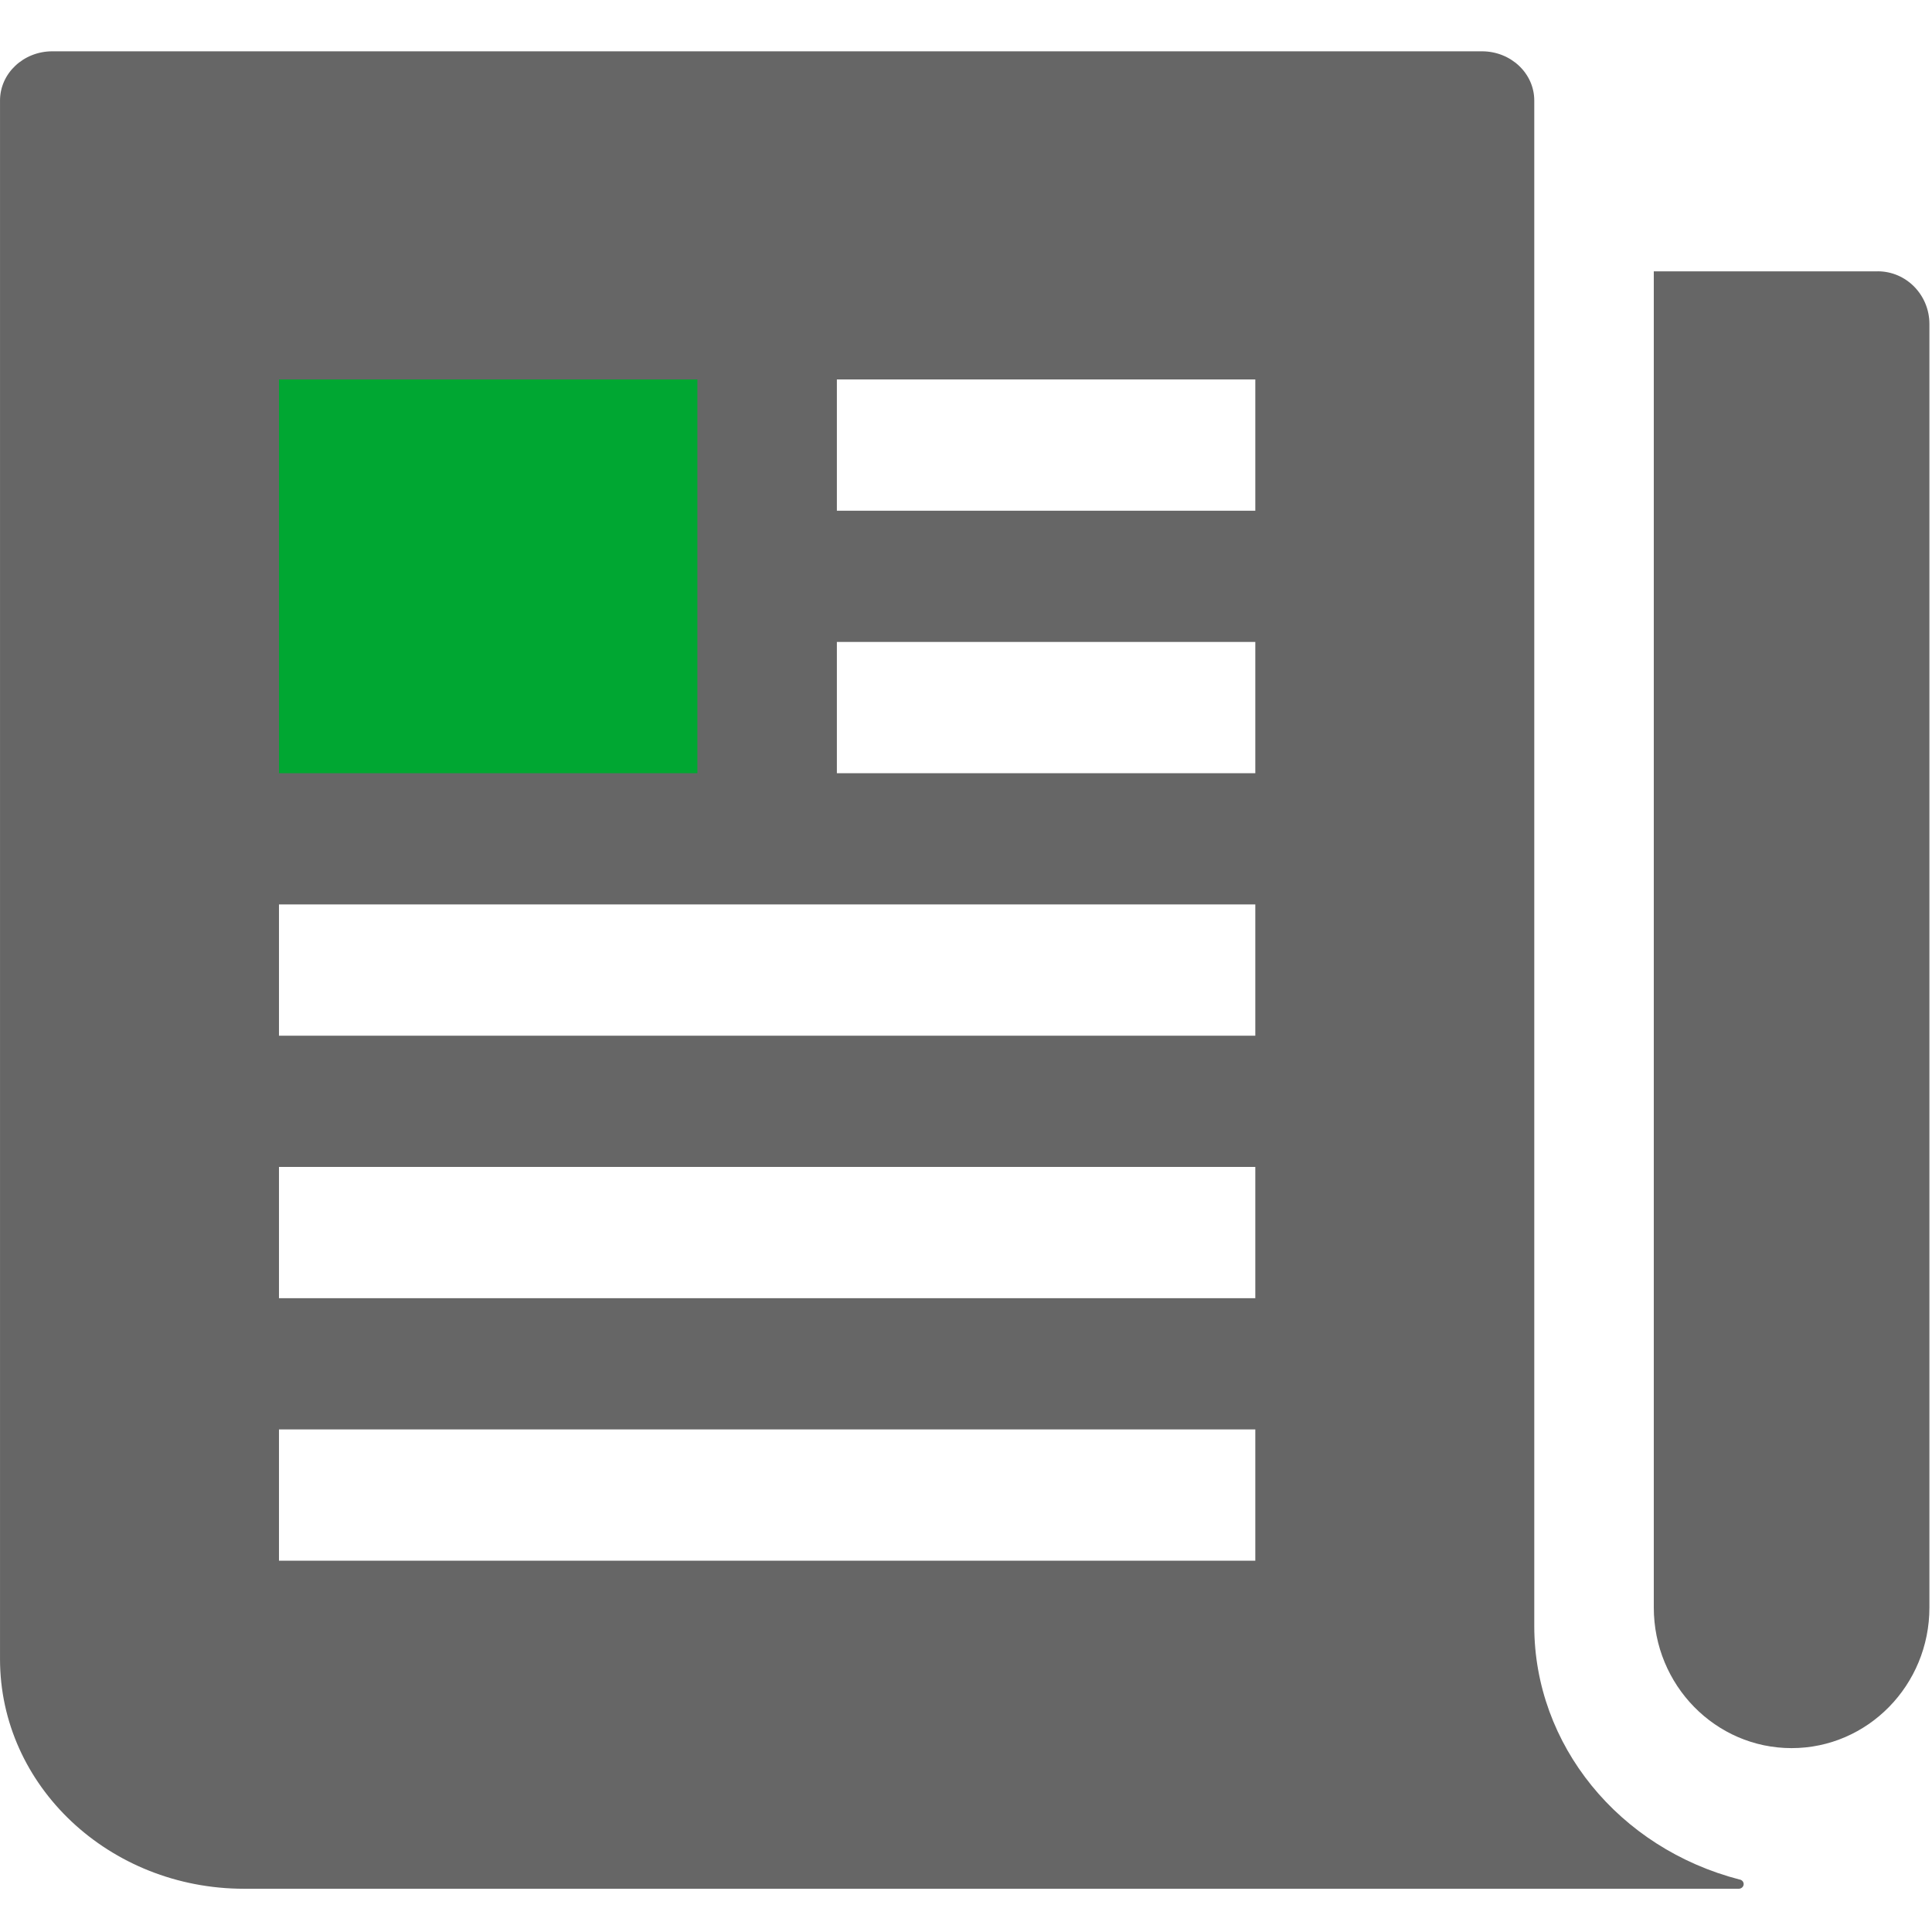
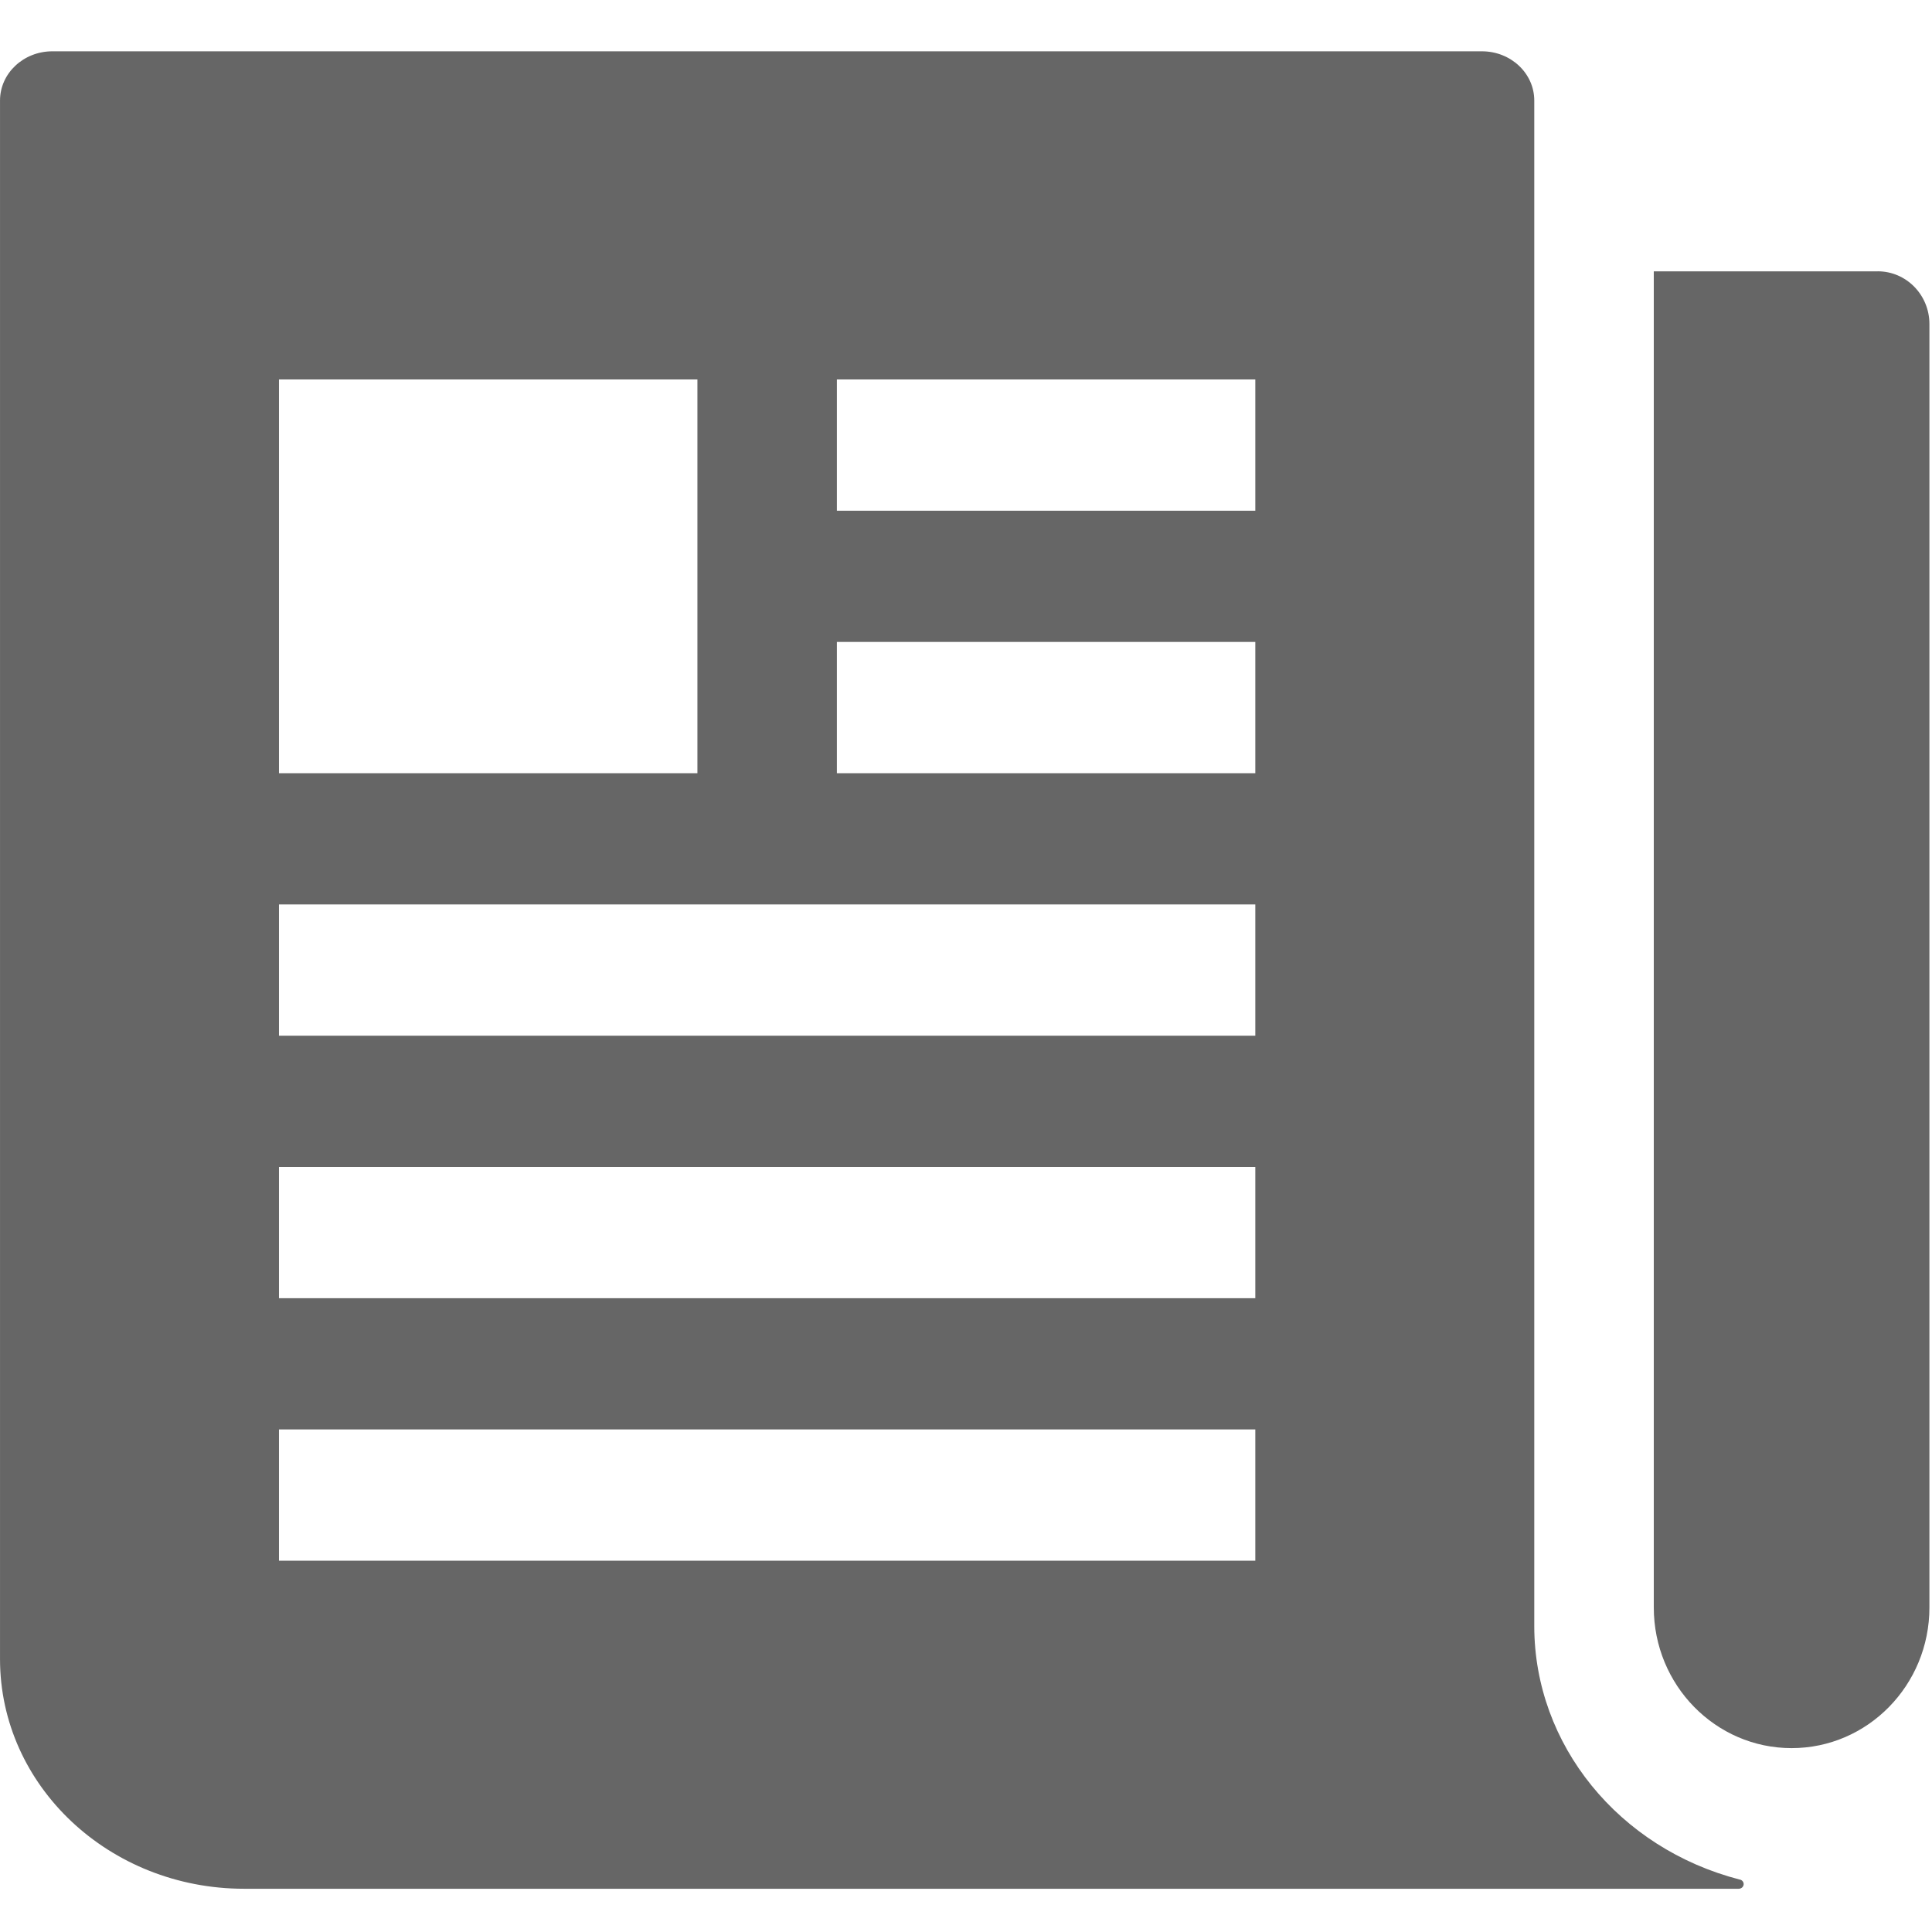
<svg xmlns="http://www.w3.org/2000/svg" width="512" height="512" version="1.1" viewBox="0 0 512 512">
-   <rect x="58.736" y="89.076" width="148.59" height="129.11" rx="0" fill="#00a732" stroke-width="1.443" />
+   <rect x="58.736" y="89.076" width="148.59" height="129.11" rx="0" display="none" fill="#3484b9" stroke-width="1.443" />
  <path d="m497.62 71.907h-59.349v354.09a36.523 37.273 0 0 0 36.523 37.273 36.523 37.273 0 0 0 36.523-37.273v-340.12a13.696 13.978 0 0 0-13.696-13.978z" fill="#666" stroke-width="1.153" />
  <path d="m461.06 498.11a74.053 69.683 0 0 1-54.463-67.119v-404.35a13.861 13.044 0 0 0-13.861-13.044h-378.87a13.861 13.044 0 0 0-13.861 13.044v413.03a64.685 60.869 0 0 0 64.685 60.869h396.03a1.317 1.239 0 0 0 0.347-2.446zm-387.13-293.2v-104.35h110.89v104.35zm258.74 208.69h-258.74v-34.782h258.74zm0-69.564h-258.74v-34.782h258.74zm0-69.564h-258.74v-34.782h258.74zm0-69.564h-110.89v-34.782h110.89zm0-69.564h-110.89v-34.782h110.89z" fill="#666" stroke-width="1.16" />
</svg>
